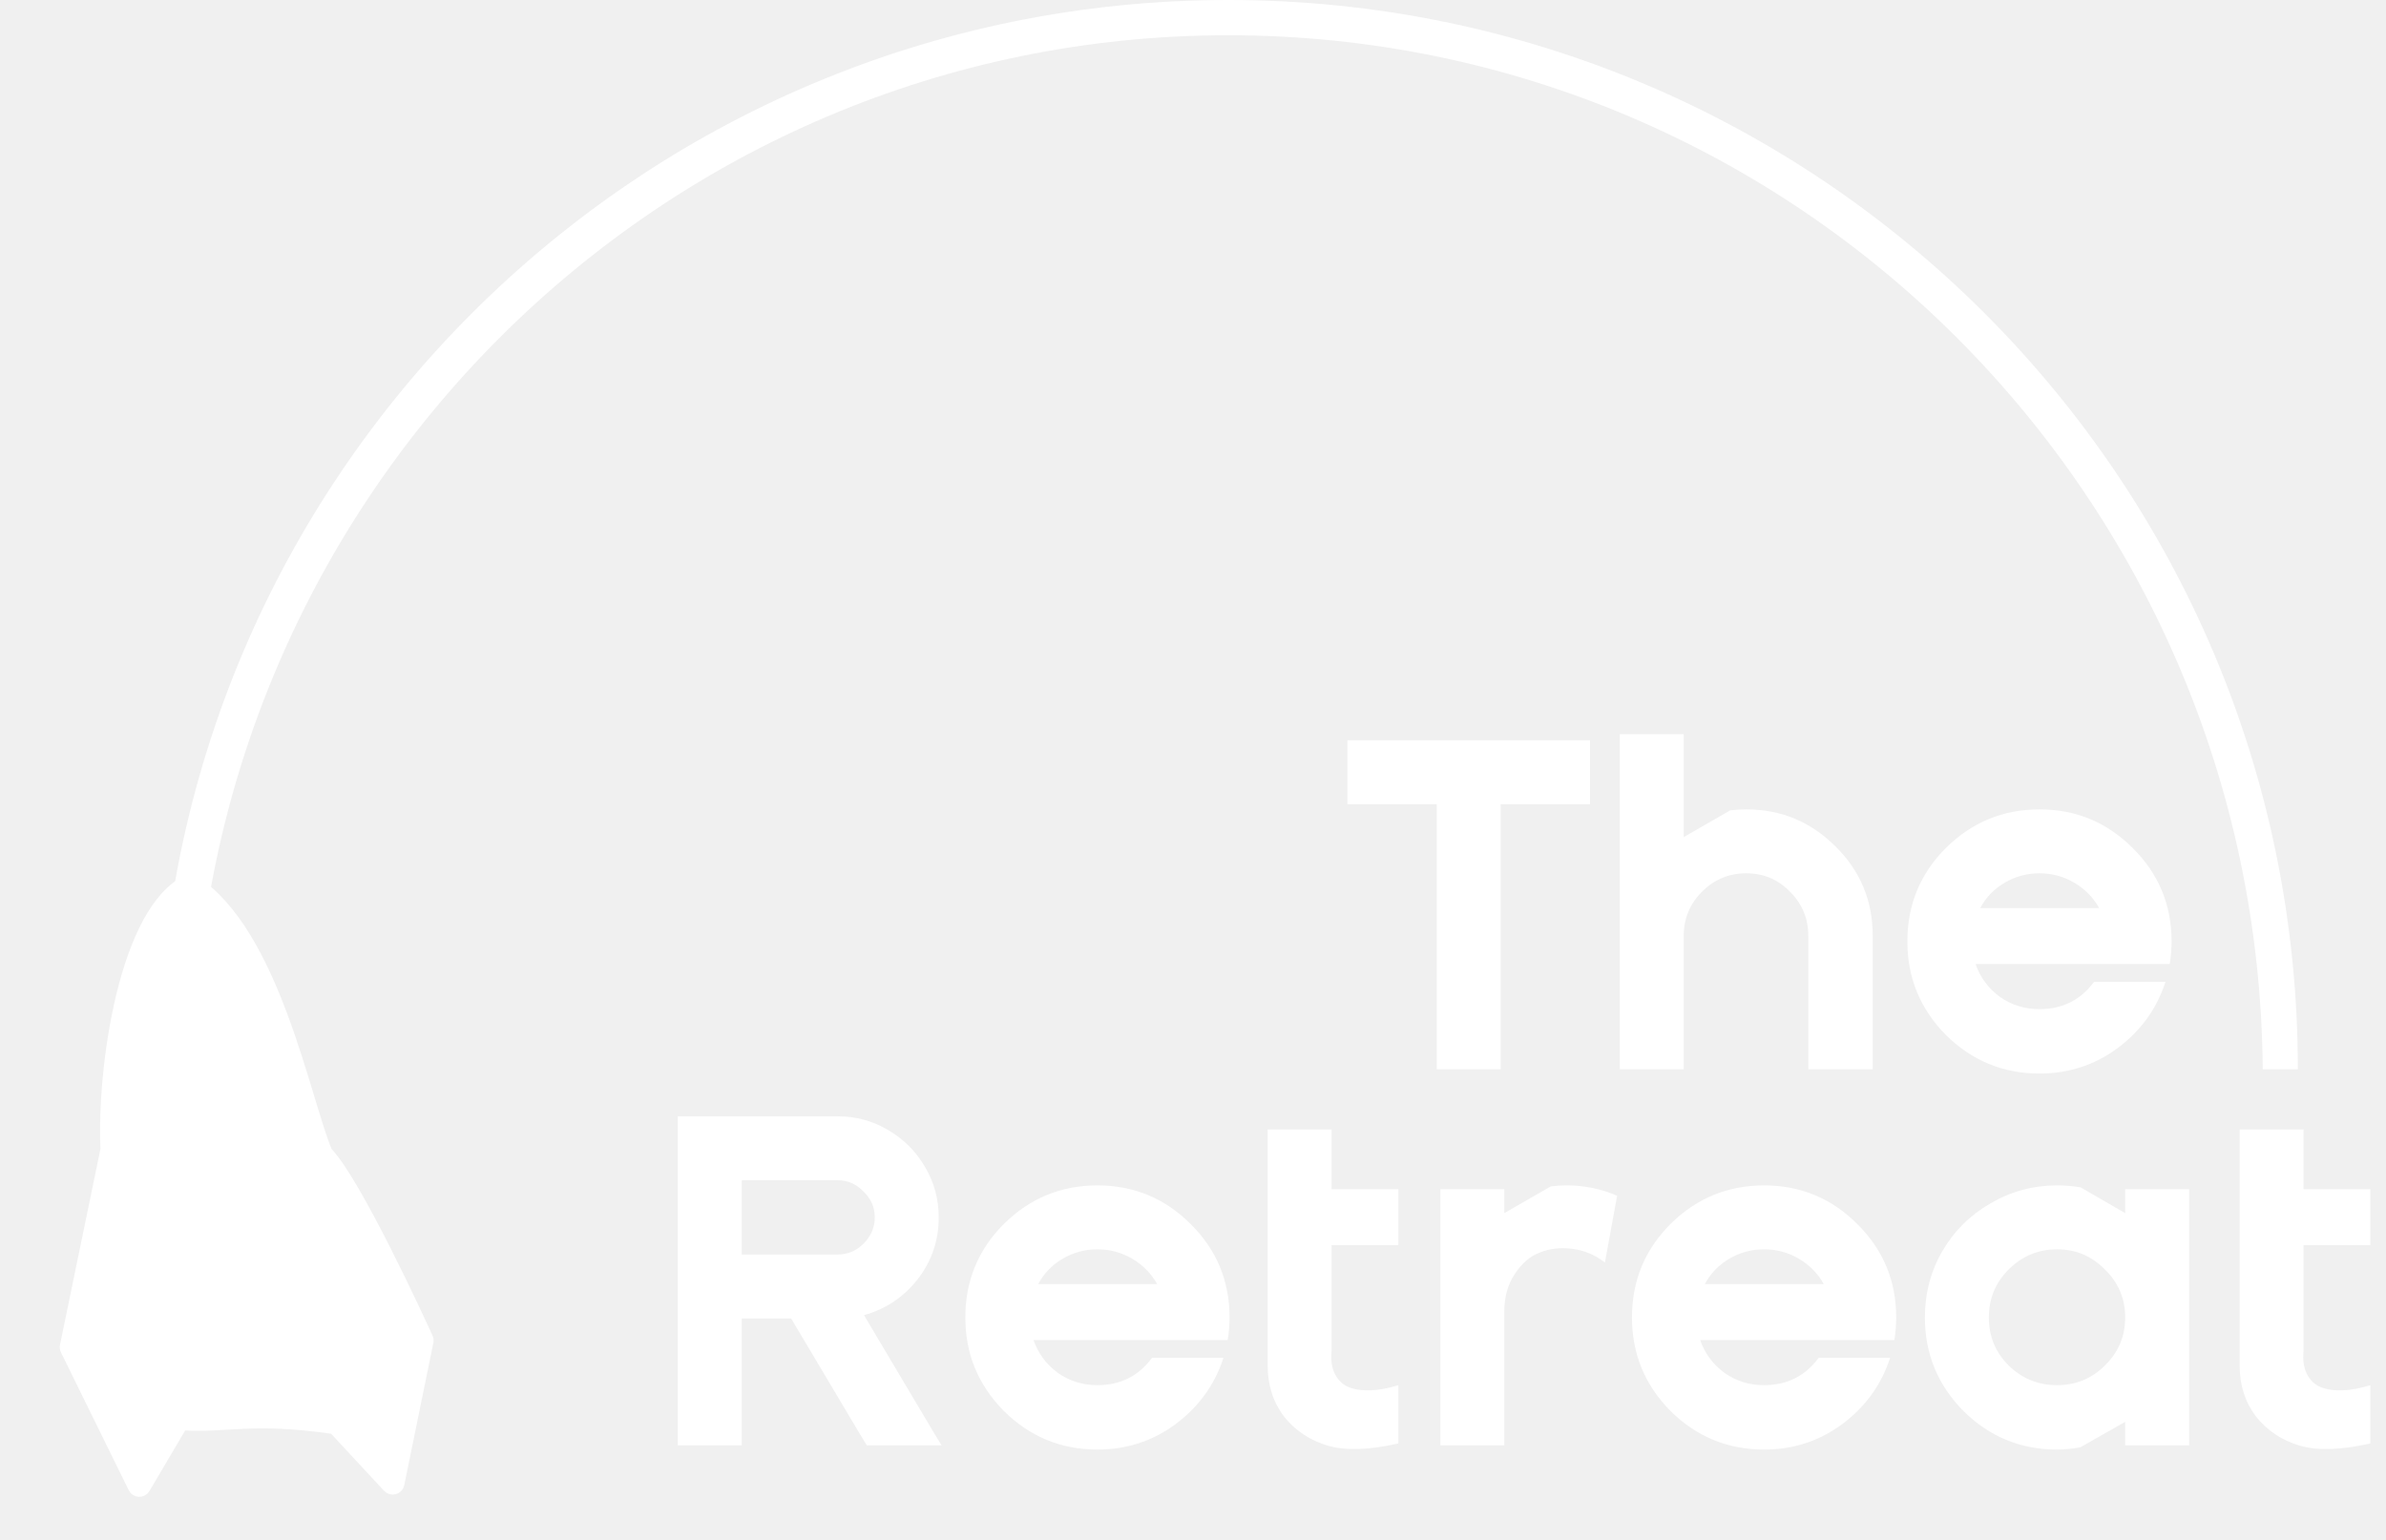
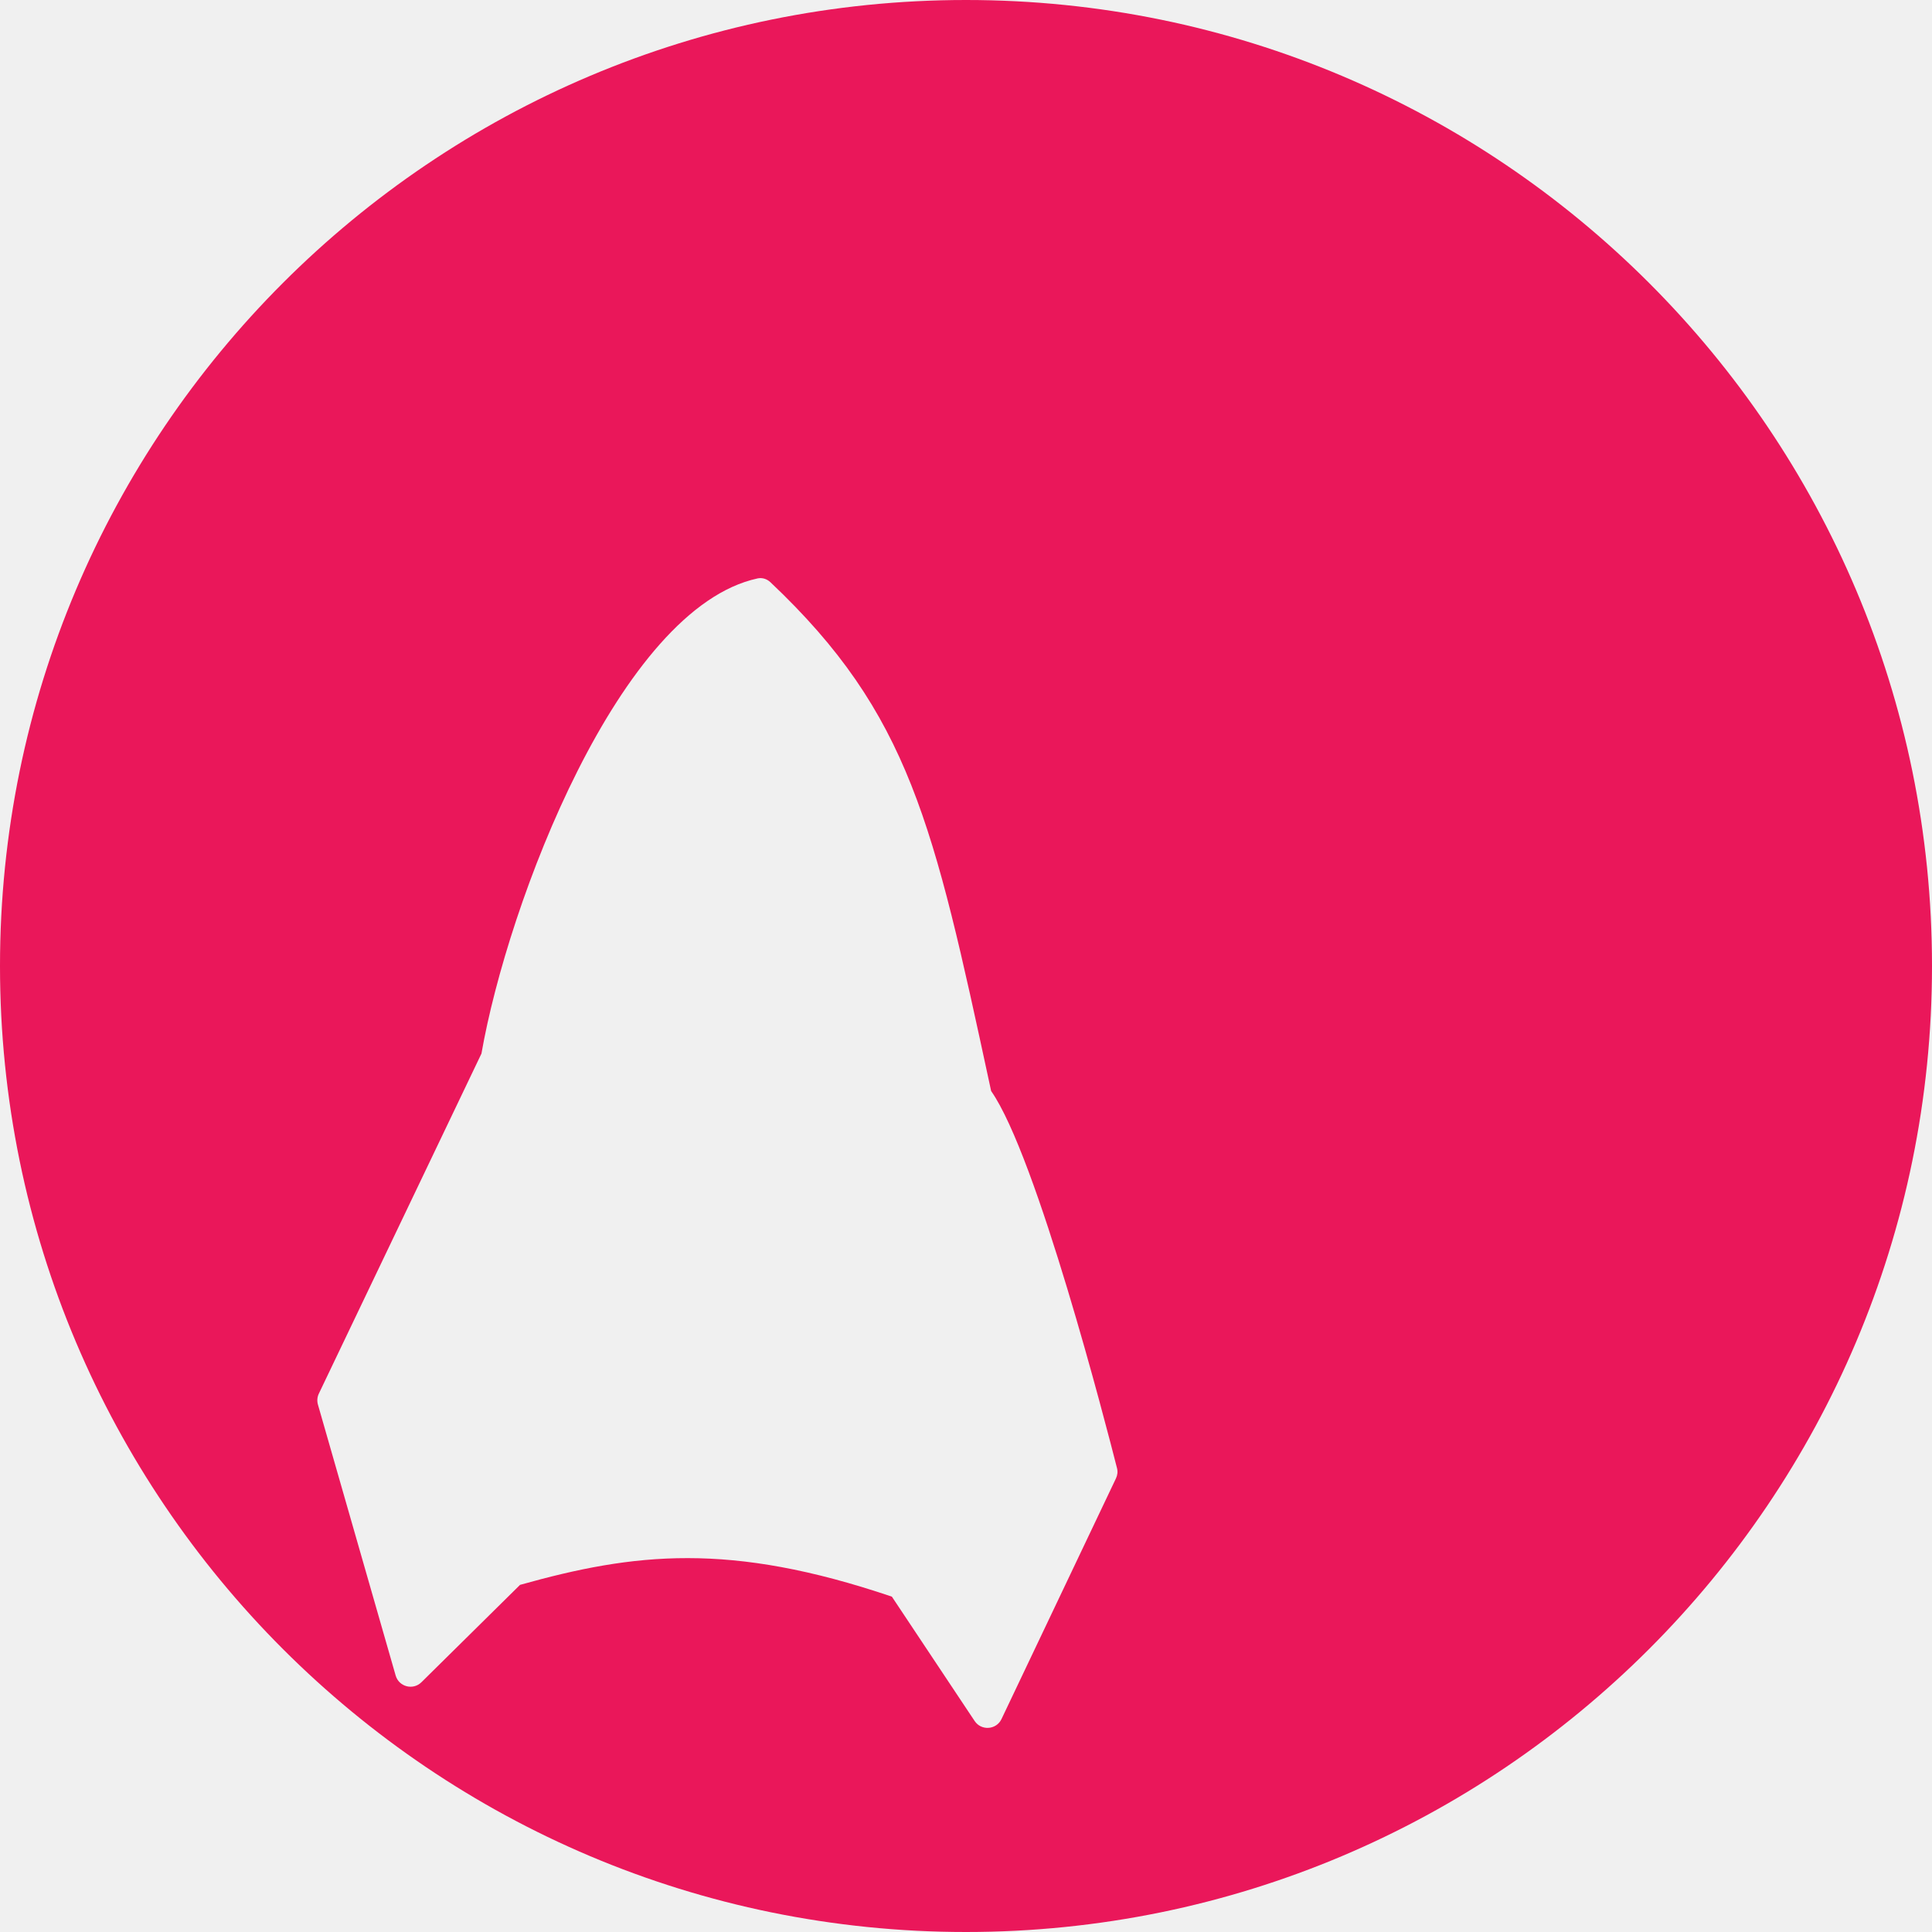
- <svg xmlns="http://www.w3.org/2000/svg" width="203" height="131" viewBox="0 0 203 131" fill="none">
-   <path d="M79.426 121.88L80.106 123H73.746L73.066 121.88L67.306 112.2H63.106V123H57.666V95H71.266C72.812 95 74.239 95.387 75.546 96.16C76.879 96.933 77.932 97.987 78.706 99.32C79.479 100.627 79.866 102.053 79.866 103.6C79.866 105.573 79.266 107.333 78.066 108.88C76.866 110.4 75.346 111.413 73.506 111.92L79.426 121.88ZM71.266 106.76C72.119 106.76 72.852 106.453 73.466 105.84C74.106 105.2 74.426 104.453 74.426 103.6C74.426 102.747 74.106 102.013 73.466 101.4C72.852 100.76 72.119 100.44 71.266 100.44H63.106V106.76H71.266ZM85.41 104.16C87.623 101.973 90.276 100.88 93.37 100.88C96.463 100.88 99.103 101.973 101.29 104.16C103.503 106.347 104.61 109 104.61 112.12C104.61 112.76 104.556 113.4 104.45 114.04H87.93C88.33 115.187 89.023 116.12 90.01 116.84C90.996 117.533 92.116 117.88 93.37 117.88C95.316 117.88 96.863 117.107 98.01 115.56H104.09C103.343 117.853 101.983 119.733 100.01 121.2C98.063 122.64 95.85 123.36 93.37 123.36C90.276 123.36 87.623 122.267 85.41 120.08C83.223 117.867 82.13 115.213 82.13 112.12C82.13 109 83.223 106.347 85.41 104.16ZM88.33 109.28H98.45C97.943 108.373 97.236 107.653 96.33 107.12C95.423 106.587 94.436 106.32 93.37 106.32C92.303 106.32 91.316 106.587 90.41 107.12C89.503 107.653 88.81 108.373 88.33 109.28ZM113.292 114.96C113.212 115.733 113.305 116.387 113.572 116.92C113.838 117.453 114.225 117.827 114.732 118.04C115.265 118.253 115.892 118.347 116.612 118.32C117.332 118.293 118.118 118.147 118.972 117.88V122.84C116.492 123.4 114.505 123.467 113.012 123.04C111.465 122.587 110.212 121.76 109.252 120.56C108.318 119.333 107.852 117.88 107.852 116.2V96.12H113.292V101.2H118.972V105.96H113.292V114.96ZM127.985 103.24L131.945 100.96C132.398 100.907 132.851 100.88 133.305 100.88C134.798 100.88 136.225 101.173 137.585 101.76L136.545 107.44C135.718 106.8 134.798 106.413 133.785 106.28C132.771 106.147 131.838 106.253 130.985 106.6C130.158 106.92 129.451 107.533 128.865 108.44C128.278 109.32 127.985 110.387 127.985 111.64V123H122.545V101.2H127.985V103.24ZM142.128 104.16C144.342 101.973 146.995 100.88 150.088 100.88C153.182 100.88 155.822 101.973 158.008 104.16C160.222 106.347 161.328 109 161.328 112.12C161.328 112.76 161.275 113.4 161.168 114.04H144.648C145.048 115.187 145.742 116.12 146.728 116.84C147.715 117.533 148.835 117.88 150.088 117.88C152.035 117.88 153.582 117.107 154.728 115.56H160.808C160.062 117.853 158.702 119.733 156.728 121.2C154.782 122.64 152.568 123.36 150.088 123.36C146.995 123.36 144.342 122.267 142.128 120.08C139.942 117.867 138.848 115.213 138.848 112.12C138.848 109 139.942 106.347 142.128 104.16ZM145.048 109.28H155.168C154.662 108.373 153.955 107.653 153.048 107.12C152.142 106.587 151.155 106.32 150.088 106.32C149.022 106.32 148.035 106.587 147.128 107.12C146.222 107.653 145.528 108.373 145.048 109.28ZM170.89 108.04C169.77 109.16 169.21 110.52 169.21 112.12C169.21 113.72 169.77 115.08 170.89 116.2C172.037 117.32 173.41 117.88 175.01 117.88C176.61 117.88 177.97 117.32 179.09 116.2C180.237 115.08 180.81 113.72 180.81 112.12C180.81 110.52 180.237 109.16 179.09 108.04C177.97 106.893 176.61 106.32 175.01 106.32C173.41 106.32 172.037 106.893 170.89 108.04ZM163.77 112.12C163.77 110.067 164.264 108.187 165.25 106.48C166.264 104.747 167.637 103.387 169.37 102.4C171.104 101.387 172.984 100.88 175.01 100.88C175.677 100.88 176.344 100.933 177.01 101.04L180.81 103.24V101.2H186.25V123H180.81V121L177.01 123.16C176.344 123.293 175.677 123.36 175.01 123.36C171.917 123.36 169.264 122.267 167.05 120.08C164.864 117.867 163.77 115.213 163.77 112.12ZM195.987 114.96C195.907 115.733 196 116.387 196.267 116.92C196.534 117.453 196.92 117.827 197.427 118.04C197.96 118.253 198.587 118.347 199.307 118.32C200.027 118.293 200.814 118.147 201.667 117.88V122.84C199.187 123.4 197.2 123.467 195.707 123.04C194.16 122.587 192.907 121.76 191.947 120.56C191.014 119.333 190.547 117.88 190.547 116.2V96.12H195.987V101.2H201.667V105.96H195.987V114.96Z" fill="white" />
-   <path d="M28.415 121.542C21.368 120.526 19.379 121.471 15.476 121.22L12.284 126.638C12.082 126.981 11.58 126.962 11.404 126.605L5.635 114.871C5.586 114.772 5.572 114.659 5.594 114.55L9.049 97.808C8.727 90.805 10.664 77.394 15.998 74.932C16.139 74.867 16.301 74.88 16.432 74.964C23.297 79.32 25.888 93.549 27.781 98.051C30.254 100.592 35.684 112.417 36.346 113.871C36.39 113.967 36.401 114.073 36.38 114.176L33.904 126.295C33.822 126.693 33.324 126.833 33.047 126.535L28.415 121.542Z" fill="white" />
-   <path d="M15.476 121.22C19.379 121.471 21.368 120.526 28.415 121.542M15.476 121.22C13.286 116.762 10.851 103.875 9.049 97.808M15.476 121.22L12.284 126.638C12.082 126.981 11.58 126.962 11.404 126.605L5.635 114.871C5.586 114.772 5.572 114.659 5.594 114.55L9.049 97.808M28.415 121.542L33.047 126.535C33.324 126.833 33.822 126.693 33.904 126.295L36.38 114.176C36.401 114.073 36.39 113.967 36.346 113.871C35.684 112.417 30.254 100.592 27.781 98.051M28.415 121.542C29.184 116.864 28.253 104.92 27.781 98.051M9.049 97.808C8.727 90.805 10.664 77.394 15.998 74.932C16.139 74.867 16.301 74.88 16.432 74.964C23.297 79.32 25.888 93.549 27.781 98.051" stroke="white" />
-   <path fill-rule="evenodd" clip-rule="evenodd" d="M104.5 0C154.758 0 195.5 40.742 195.5 91H192.513C192.127 42.332 152.87 3 104.5 3C56.13 3 16.873 42.332 16.487 91H13.5C13.5 40.742 54.242 0 104.5 0Z" fill="white" />
-   <path d="M114.639 63H135.279V68.44H127.679V91H122.239V68.44H114.639V63ZM143.25 71.24L147.21 68.96C147.664 68.907 148.117 68.88 148.57 68.88C151.53 68.88 154.064 69.933 156.17 72.04C158.277 74.12 159.33 76.653 159.33 79.64V91H153.85V79.64C153.85 78.173 153.33 76.92 152.29 75.88C151.277 74.84 150.037 74.32 148.57 74.32C147.104 74.32 145.85 74.84 144.81 75.88C143.77 76.92 143.25 78.173 143.25 79.64V91H137.81V62.48H143.25V71.24ZM165.558 72.16C167.771 69.973 170.425 68.88 173.518 68.88C176.611 68.88 179.251 69.973 181.438 72.16C183.651 74.347 184.758 77 184.758 80.12C184.758 80.76 184.705 81.4 184.598 82.04H168.078C168.478 83.187 169.171 84.12 170.158 84.84C171.145 85.533 172.265 85.88 173.518 85.88C175.465 85.88 177.011 85.107 178.158 83.56H184.238C183.491 85.853 182.131 87.733 180.158 89.2C178.211 90.64 175.998 91.36 173.518 91.36C170.425 91.36 167.771 90.267 165.558 88.08C163.371 85.867 162.278 83.213 162.278 80.12C162.278 77 163.371 74.347 165.558 72.16ZM168.478 77.28H178.598C178.091 76.373 177.385 75.653 176.478 75.12C175.571 74.587 174.585 74.32 173.518 74.32C172.451 74.32 171.465 74.587 170.558 75.12C169.651 75.653 168.958 76.373 168.478 77.28Z" fill="white" />
+ <svg xmlns="http://www.w3.org/2000/svg" width="2845" height="2845" viewBox="0 0 2845 2845" fill="none">
+   <path fill-rule="evenodd" clip-rule="evenodd" d="M2845 1422.5C2845 2208.12 2208.12 2845 1422.5 2845C636.875 2845 0 2208.12 0 1422.5C0 636.875 636.875 0 1422.5 0C2208.12 0 2845 636.875 2845 1422.5ZM765.805 2333.82C933.932 2286.64 1074.3 2270.18 1313.34 2351.17L1435.2 2534.26C1445.02 2549.01 1467.16 2547.42 1474.78 2531.42L1643.3 2177.09C1645.58 2172.31 1646.19 2167.18 1644.89 2162.05C1629.59 2101.71 1526.73 1702.41 1459.53 1606.65L1457.59 1597.69C1374.8 1213.8 1339.74 1051.29 1134.46 857.333C1129.44 852.588 1122.44 850.275 1115.69 851.732C912.546 895.567 747.759 1329.42 708.965 1551.49L469.527 2052.2C467.118 2057.23 466.638 2062.98 468.178 2068.35L582.614 2467.29C587.39 2483.94 608.228 2489.4 620.55 2477.24L765.805 2333.82Z" fill="#EA175A" />
</svg>
